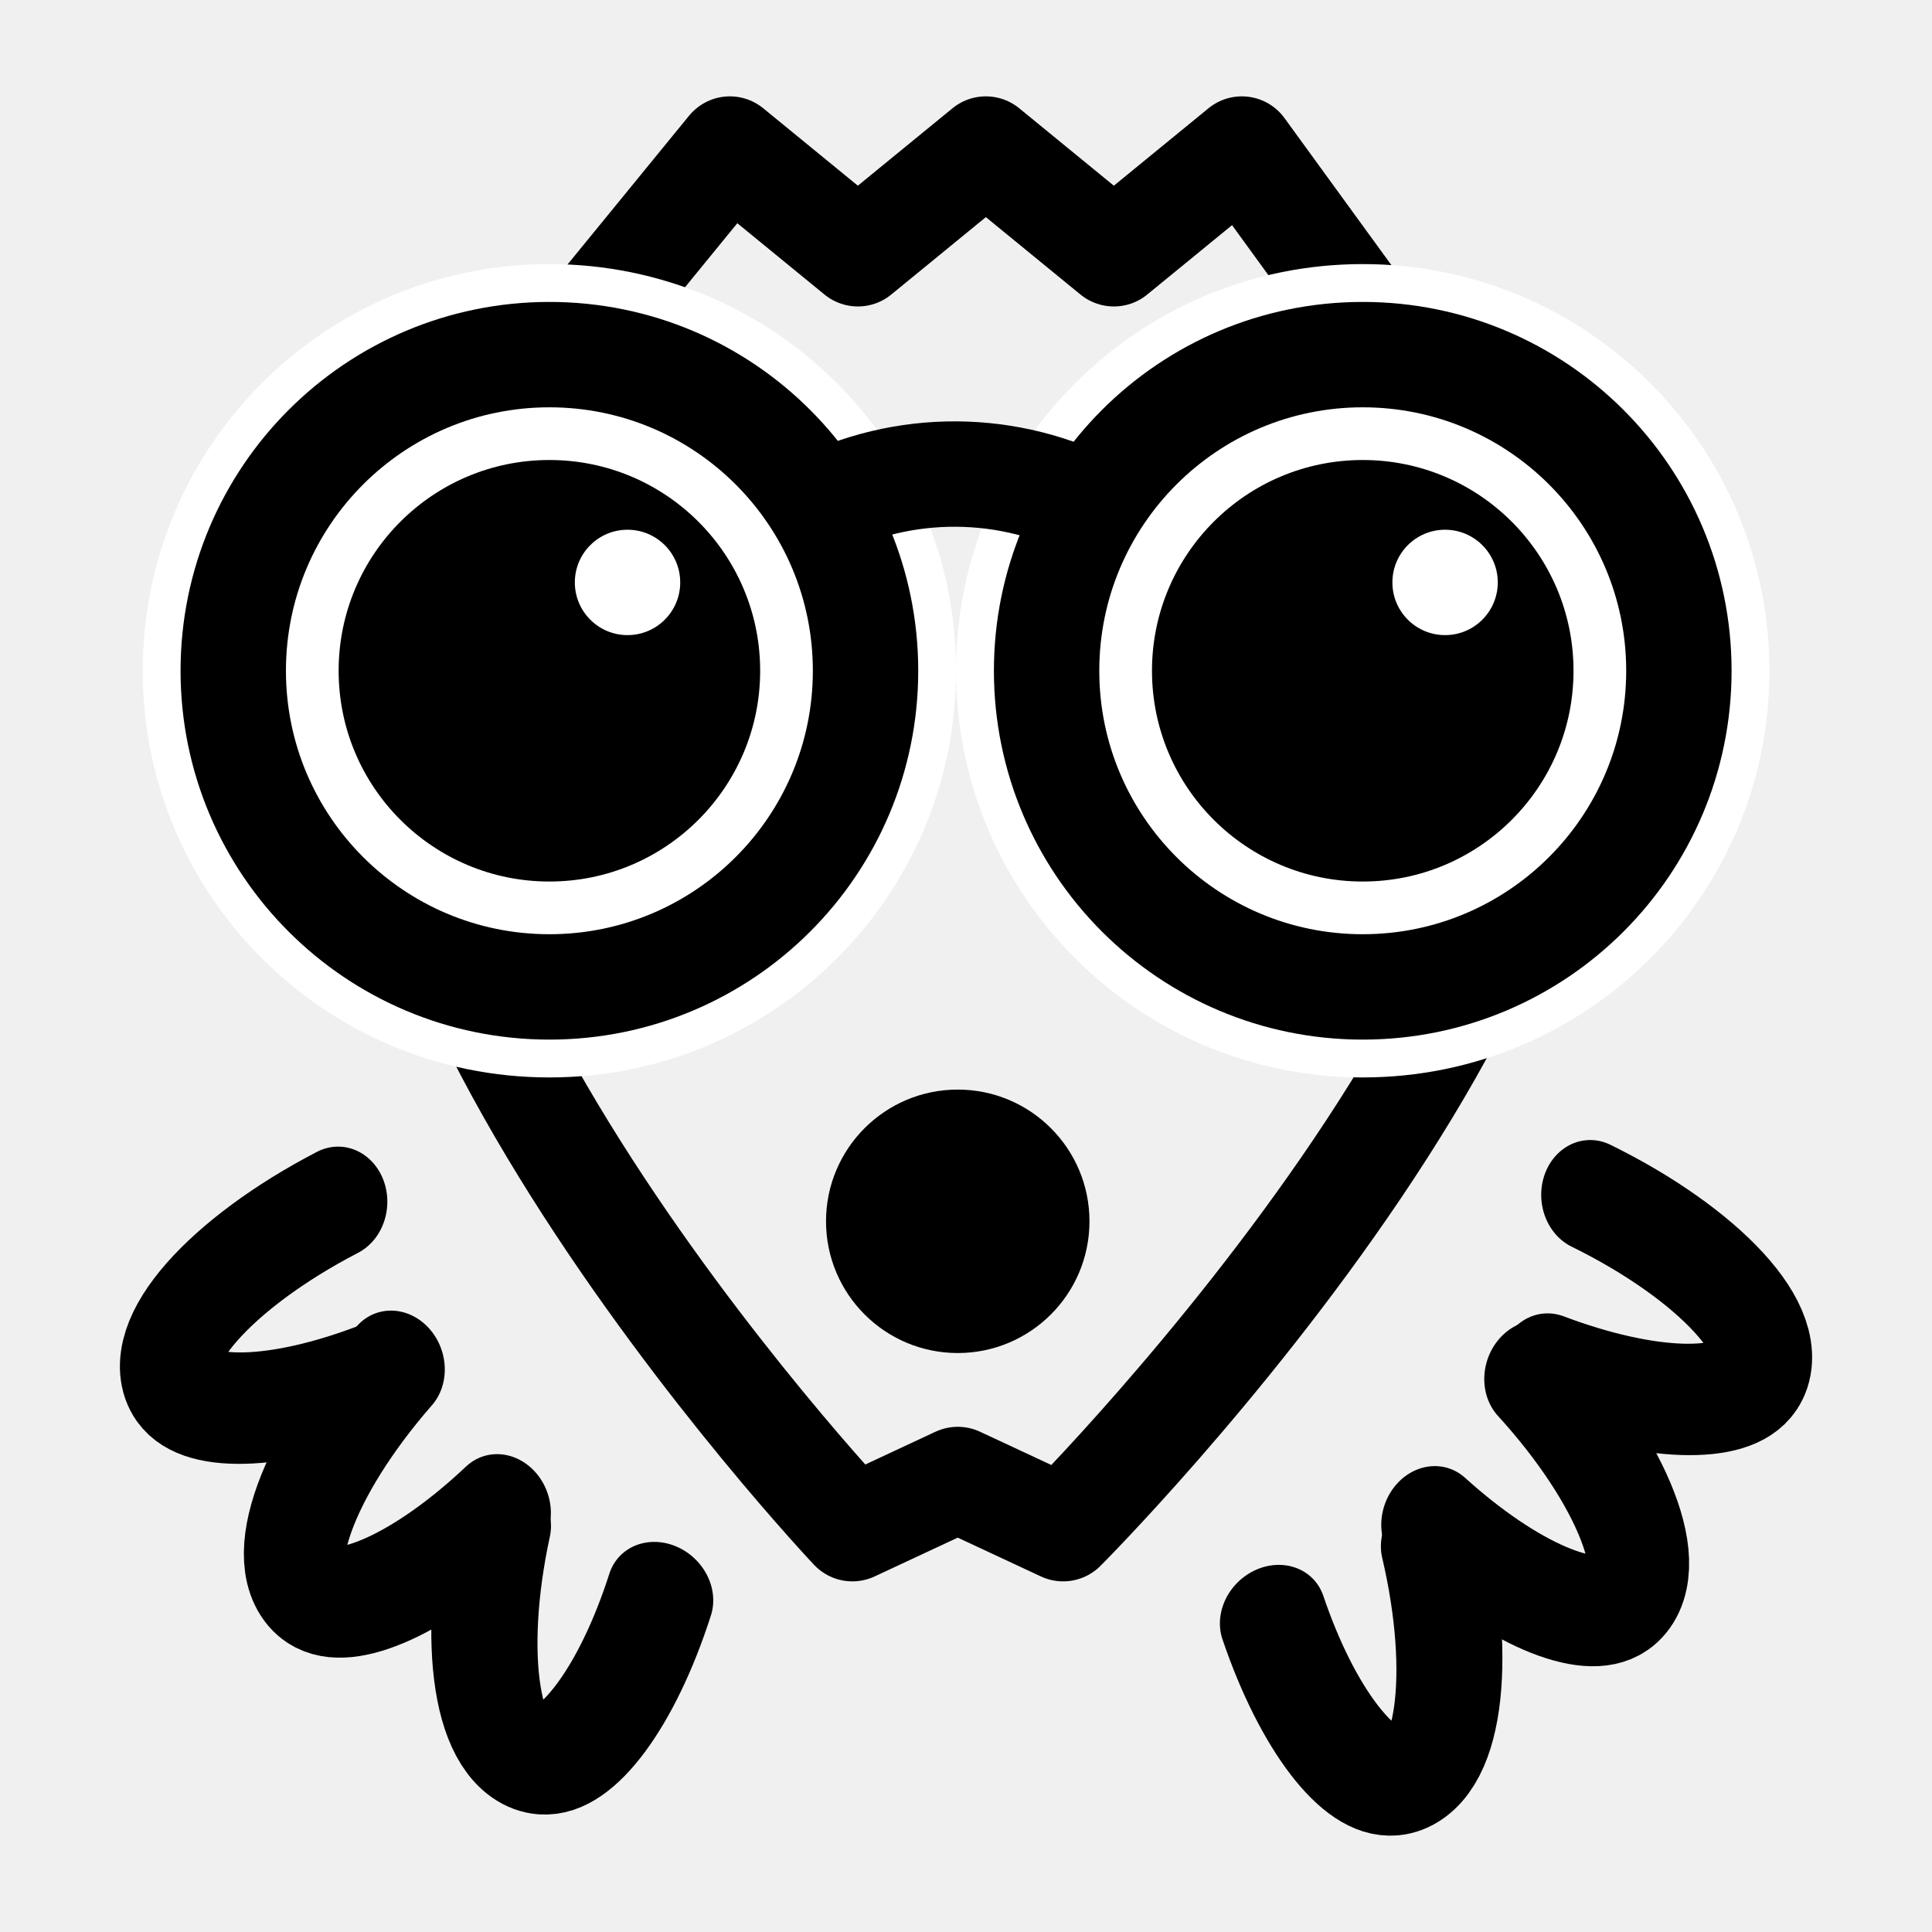
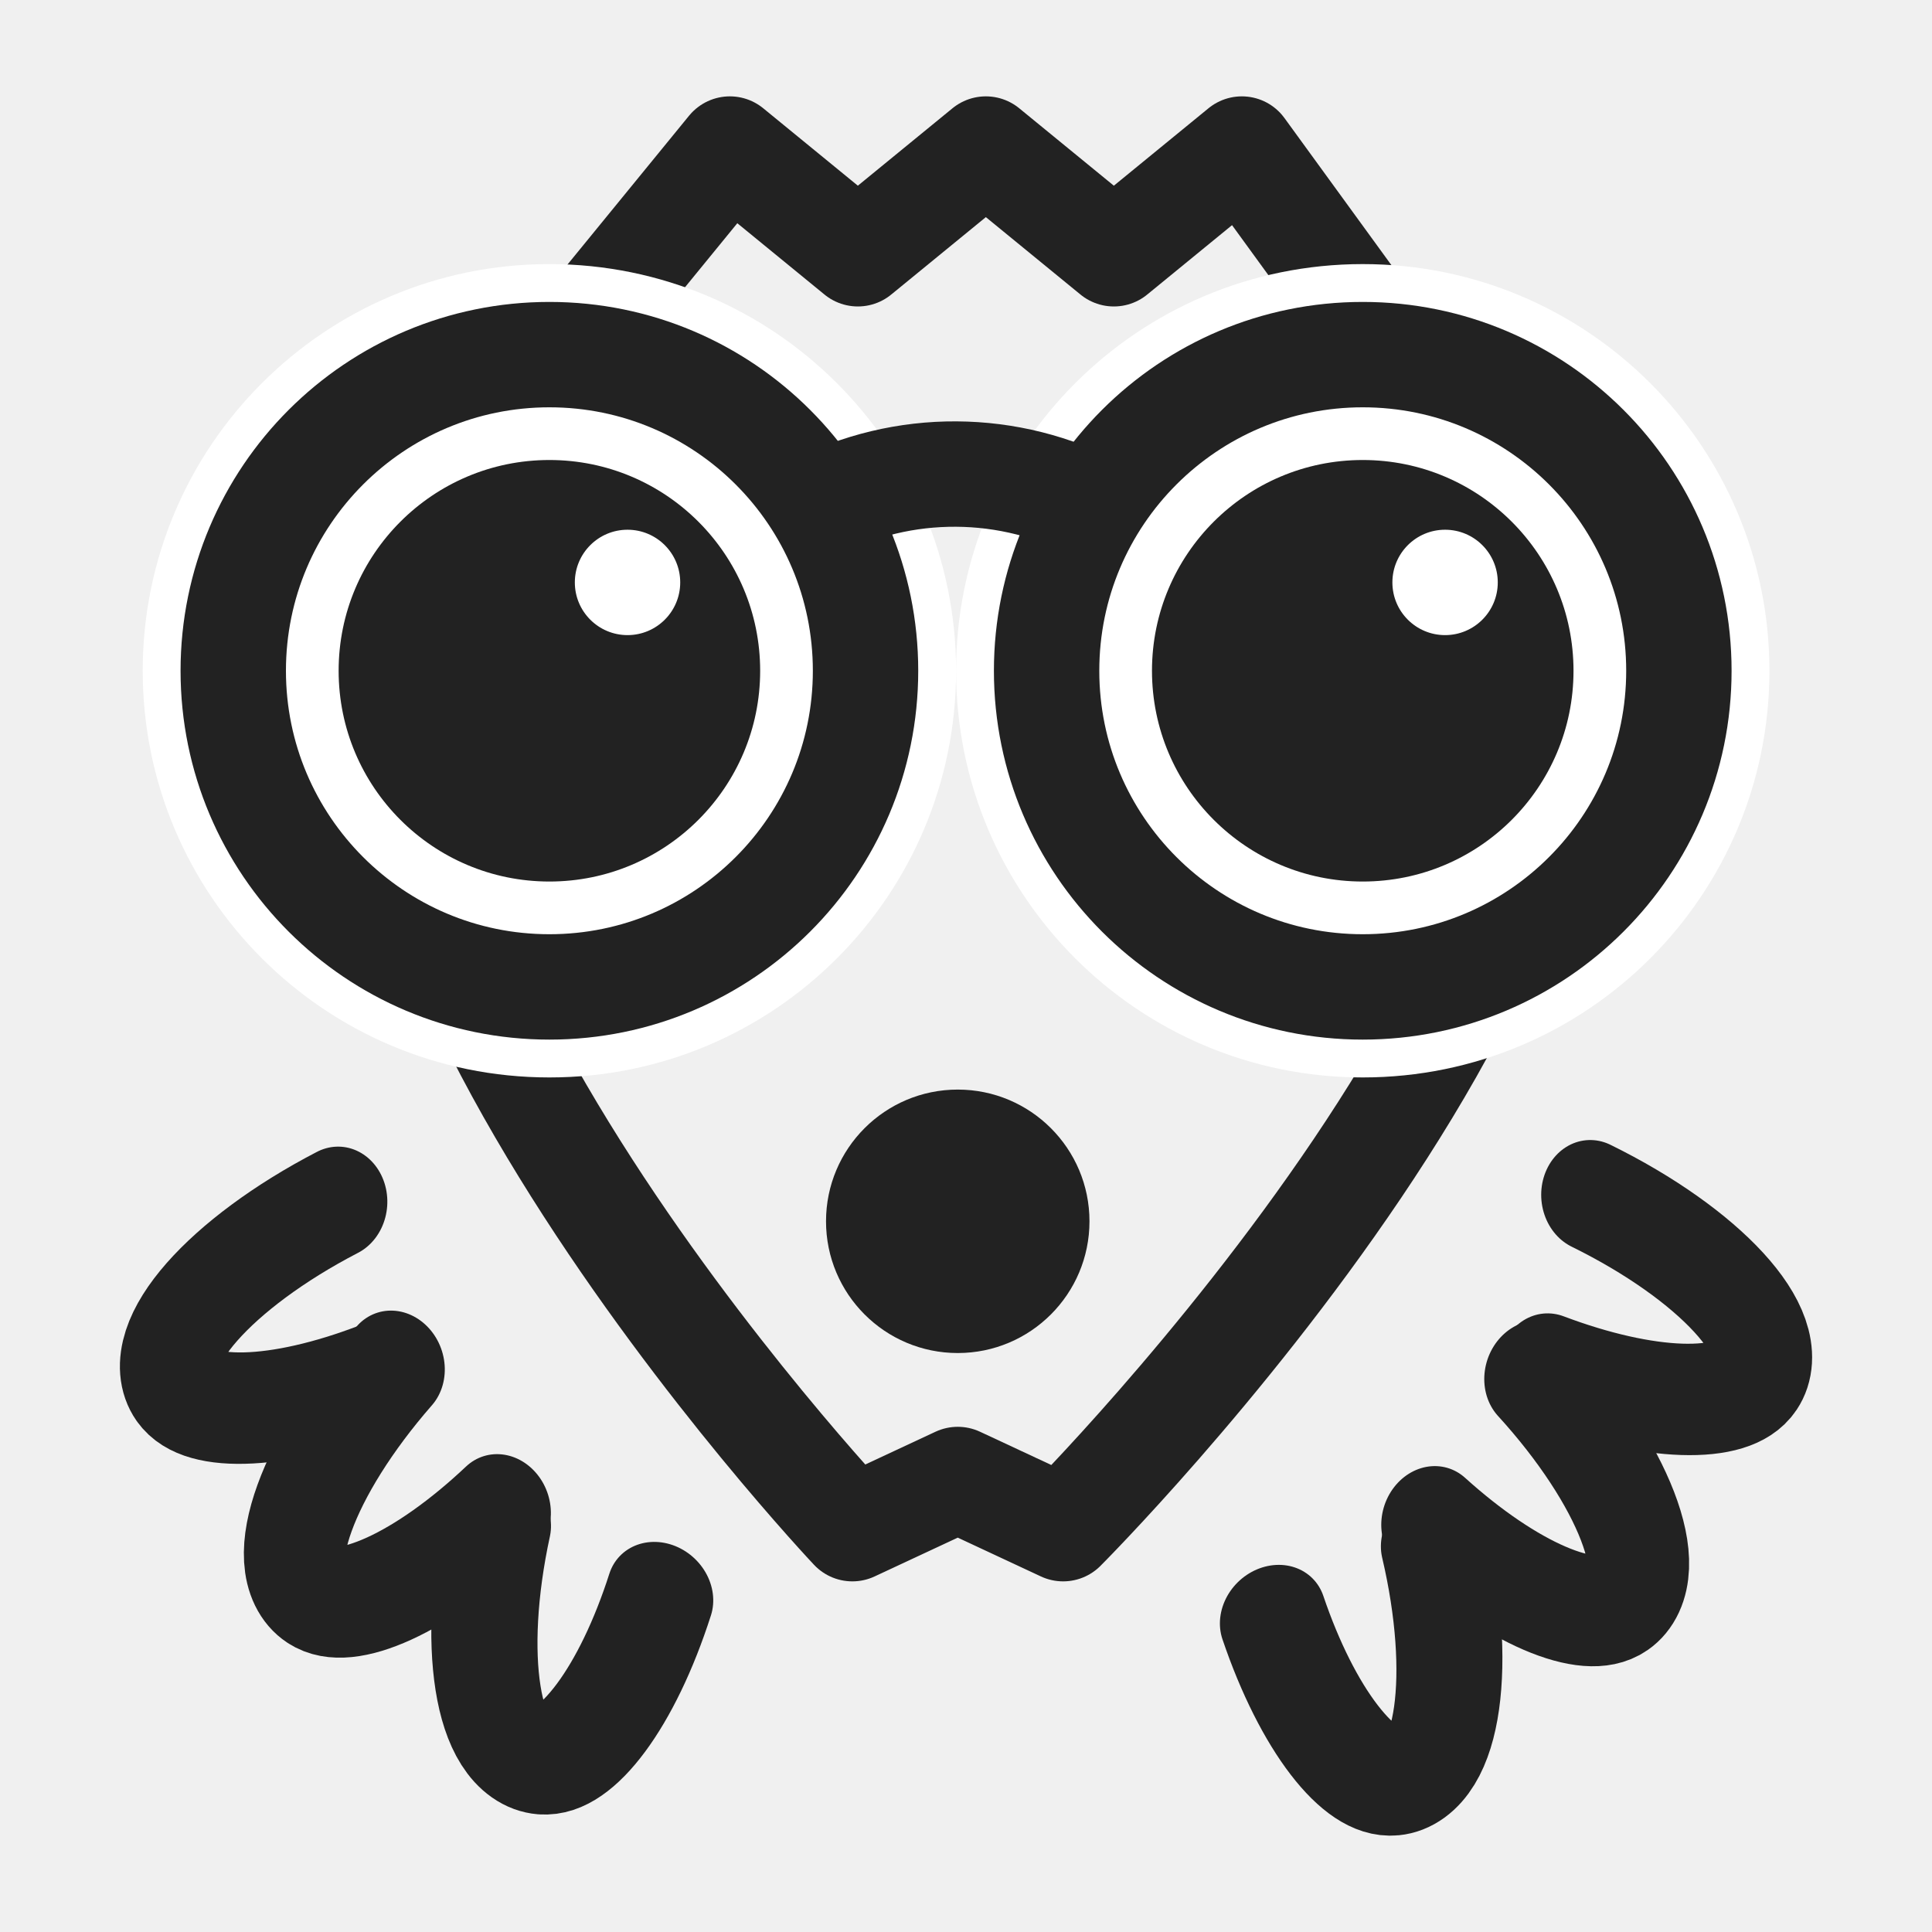
<svg xmlns="http://www.w3.org/2000/svg" xmlns:ns1="http://www.openswatchbook.org/uri/2009/osb" width="550" height="550" id="svg2" version="1.1" style="enable-background:new">
  <defs id="defs4">
    <linearGradient id="linearGradient5037" ns1:paint="solid">
      <stop style="stop-color:#000000;stop-opacity:1;" offset="0" id="stop5039" />
    </linearGradient>
    <filter id="filter3871" color-interpolation-filters="sRGB">
      <feBlend mode="screen" in2="BackgroundImage" id="feBlend3873" />
    </filter>
-     <filter id="filter3857" color-interpolation-filters="sRGB">
-       <feGaussianBlur stdDeviation="0.9" id="feGaussianBlur3859" />
-     </filter>
-     <filter color-interpolation-filters="sRGB" id="filter3857-1">
-       <feGaussianBlur stdDeviation="0.9" id="feGaussianBlur3859-5" />
-     </filter>
  </defs>
  <g id="layer1" transform="translate(0,-502.3622)" style="display:inline" />
  <g id="layer2" style="display:inline" transform="translate(0,50)">
    <g id="g5113" transform="translate(-615.9581,-21.62092)">
-       <path id="path4646" d="m 858.61,406.802 c 0,0 -170,-180 -120,-280 8.75,-17.5 19.514,-32.431 30.547,-45.938 l 54.578,-66.812 36.438,29.812 36.438,-29.812 36.438,29.812 36.438,-29.812 48.578,66.812 c 10.256,14.106 21.797,28.438 30.547,45.938 50,100 -130,280 -130,280 l -30,-14 z" style="fill:none;stroke:#000000;stroke-width:30;stroke-linecap:round;stroke-linejoin:round;stroke-miterlimit:0;stroke-opacity:1;stroke-dasharray:none" />
+       <path id="path4646" d="m 858.61,406.802 c 0,0 -170,-180 -120,-280 8.75,-17.5 19.514,-32.431 30.547,-45.938 l 54.578,-66.812 36.438,29.812 36.438,-29.812 36.438,29.812 36.438,-29.812 48.578,66.812 c 10.256,14.106 21.797,28.438 30.547,45.938 50,100 -130,280 -130,280 l -30,-14 z" style="fill:none;stroke:#222222;stroke-width:30;stroke-linecap:round;stroke-linejoin:round;stroke-miterlimit:0;stroke-opacity:1;stroke-dasharray:none" />
      <path transform="matrix(1.286355,0,0,1.286355,3975.384,715.7064)" d="m -2400,-430 c 0,49.706 -40.294,90 -90,90 -49.706,0 -90,-40.294 -90,-90 0,-49.706 40.294,-90 90,-90 49.706,0 90,40.294 90,90 z" id="path4680" style="fill:#ffffff;fill-opacity:1;fill-rule:nonzero;stroke:none" />
-       <path transform="matrix(0.647482,0,0,0.647482,2350.273,23.36602)" d="m -2298,215 c 0,76.768 -62.232,139 -139,139 -76.768,0 -139,-62.232 -139,-139 0,-76.768 62.232,-139 139,-139 76.768,0 139,62.232 139,139 z" id="path4582" style="fill:#ffffff;fill-opacity:1;stroke:#000000;stroke-width:46.333;stroke-linecap:round;stroke-linejoin:round;stroke-miterlimit:4;stroke-opacity:1;stroke-dasharray:none" />
-       <path transform="matrix(1.428571,0,0,1.428571,3718.073,22.57465)" d="m -2020,98 c 0,23.196 -18.804,42 -42,42 -23.196,0 -42,-18.804 -42,-42 0,-23.196 18.804,-42 42,-42 23.196,0 42,18.804 42,42 z" id="path4588" style="fill:#000000;fill-opacity:1;stroke:none" />
+       <path transform="matrix(0.647482,0,0,0.647482,2350.273,23.36602)" d="m -2298,215 c 0,76.768 -62.232,139 -139,139 -76.768,0 -139,-62.232 -139,-139 0,-76.768 62.232,-139 139,-139 76.768,0 139,62.232 139,139 z" id="path4582" style="fill:#ffffff;fill-opacity:1;stroke:#222222;stroke-width:46.333;stroke-linecap:round;stroke-linejoin:round;stroke-miterlimit:4;stroke-opacity:1;stroke-dasharray:none" />
+       <path transform="matrix(1.428571,0,0,1.428571,3718.073,22.57465)" d="m -2020,98 c 0,23.196 -18.804,42 -42,42 -23.196,0 -42,-18.804 -42,-42 0,-23.196 18.804,-42 42,-42 23.196,0 42,18.804 42,42 z" id="path4588" style="fill:#222222;fill-opacity:1;stroke:none" />
      <path transform="matrix(1.286355,0,0,1.286355,4206.928,715.7065)" d="m -2400,-430 c 0,49.706 -40.294,90 -90,90 -49.706,0 -90,-40.294 -90,-90 0,-49.706 40.294,-90 90,-90 49.706,0 90,40.294 90,90 z" id="path4680-5" style="fill:#ffffff;fill-opacity:1;fill-rule:nonzero;stroke:none;display:inline;enable-background:new" />
-       <path transform="matrix(0.647482,0,0,0.647482,2581.817,23.36602)" d="m -2298,215 c 0,76.768 -62.232,139 -139,139 -76.768,0 -139,-62.232 -139,-139 0,-76.768 62.232,-139 139,-139 76.768,0 139,62.232 139,139 z" id="path4582-2" style="fill:#ffffff;fill-opacity:1;fill-rule:nonzero;stroke:#000000;stroke-width:46.333;stroke-linecap:round;stroke-linejoin:round;stroke-miterlimit:4;stroke-opacity:1;stroke-dasharray:none" />
-       <path transform="matrix(1.428571,0,0,1.428571,3949.617,22.57465)" d="m -2020,98 c 0,23.196 -18.804,42 -42,42 -23.196,0 -42,-18.804 -42,-42 0,-23.196 18.804,-42 42,-42 23.196,0 42,18.804 42,42 z" id="path4588-2" style="fill:#000000;fill-opacity:1;stroke:none" />
-       <path transform="translate(3324.684,304.5747)" d="m -2477.032,-188.243 c 25.419,-13.174 55.693,-12.998 80.958,0.47" id="path4636" style="fill:#ff2a2a;stroke:#000000;stroke-width:30;stroke-linecap:butt;stroke-linejoin:round;stroke-miterlimit:4;stroke-opacity:1;stroke-dasharray:none" />
-       <path transform="matrix(1.071429,0,0,1.071429,3690.396,828.2302)" d="m -2580,-475 c 0,19.33 -15.67,35 -35,35 -19.33,0 -35,-15.67 -35,-35 0,-19.33 15.67,-35 35,-35 19.33,0 35,15.67 35,35 z" id="path4678" style="fill:#000000;fill-opacity:1;fill-rule:nonzero;stroke:none" />
-       <g transform="translate(3092.7,295.0339)" id="g4765">
-         <path style="fill:none;stroke:#000000;stroke-width:36.817;stroke-linecap:round;stroke-linejoin:round;stroke-miterlimit:4;stroke-opacity:1;stroke-dasharray:none;display:inline;enable-background:new" id="path4291-3-6" d="m -1908.31,174.434 c -1.556,47.637 -16.167,82.604 -32.634,78.102 -13.529,-3.699 -24.502,-33.287 -26.727,-72.069" transform="matrix(0.793059,-0.2923635,0.2067224,0.7609903,-591.2022,-575.5307)" />
-         <path style="fill:none;stroke:#000000;stroke-width:36.817;stroke-linecap:round;stroke-linejoin:round;stroke-miterlimit:4;stroke-opacity:1;stroke-dasharray:none;display:inline;enable-background:new" id="path4291-3-2-6" d="m -1908.31,174.434 c -1.556,47.637 -16.167,82.604 -32.634,78.102 -13.529,-3.699 -24.502,-33.287 -26.727,-72.069" transform="matrix(0.5500343,-0.6417798,0.5513684,0.5637671,-1086.408,-1254.873)" />
-         <path style="fill:none;stroke:#000000;stroke-width:36.817;stroke-linecap:round;stroke-linejoin:round;stroke-miterlimit:4;stroke-opacity:1;stroke-dasharray:none;display:inline;enable-background:new" id="path4291-3-20-2" d="m -1908.31,174.434 c -1.556,47.637 -16.167,82.604 -32.634,78.102 -13.529,-3.699 -24.502,-33.287 -26.727,-72.069" transform="matrix(0.2774491,-0.798399,0.7192601,0.323273,-1619.81,-1562.997)" />
+       <path transform="matrix(0.647482,0,0,0.647482,2581.817,23.36602)" d="m -2298,215 c 0,76.768 -62.232,139 -139,139 -76.768,0 -139,-62.232 -139,-139 0,-76.768 62.232,-139 139,-139 76.768,0 139,62.232 139,139 z" id="path4582-2" style="fill:#ffffff;fill-opacity:1;fill-rule:nonzero;stroke:#222222;stroke-width:46.333;stroke-linecap:round;stroke-linejoin:round;stroke-miterlimit:4;stroke-opacity:1;stroke-dasharray:none" />
+       <path transform="matrix(1.428571,0,0,1.428571,3949.617,22.57465)" d="m -2020,98 c 0,23.196 -18.804,42 -42,42 -23.196,0 -42,-18.804 -42,-42 0,-23.196 18.804,-42 42,-42 23.196,0 42,18.804 42,42 z" id="path4588-2" style="fill:#222222;fill-opacity:1;stroke:none" />
+       <path transform="translate(3324.684,304.5747)" d="m -2477.032,-188.243 c 25.419,-13.174 55.693,-12.998 80.958,0.47" id="path4636" style="fill:#ff2a2a;stroke:#222222;stroke-width:30;stroke-linecap:butt;stroke-linejoin:round;stroke-miterlimit:4;stroke-opacity:1;stroke-dasharray:none" />
+       <path transform="matrix(1.071429,0,0,1.071429,3690.396,828.2302)" d="m -2580,-475 c 0,19.33 -15.67,35 -35,35 -19.33,0 -35,-15.67 -35,-35 0,-19.33 15.67,-35 35,-35 19.33,0 35,15.67 35,35 z" id="path4678" style="fill:#222222;fill-opacity:1;fill-rule:nonzero;stroke:none" />
+       <g transform="translate(3092.7,295.0339)" id="g4765" style="stroke:#222222;stroke-opacity:1">
+         <path style="fill:none;stroke:#222222;stroke-width:36.817;stroke-linecap:round;stroke-linejoin:round;stroke-miterlimit:4;stroke-opacity:1;stroke-dasharray:none;display:inline;enable-background:new" id="path4291-3-6" d="m -1908.31,174.434 c -1.556,47.637 -16.167,82.604 -32.634,78.102 -13.529,-3.699 -24.502,-33.287 -26.727,-72.069" transform="matrix(0.793059,-0.2923635,0.2067224,0.7609903,-591.2022,-575.5307)" />
+         <path style="fill:none;stroke:#222222;stroke-width:36.817;stroke-linecap:round;stroke-linejoin:round;stroke-miterlimit:4;stroke-opacity:1;stroke-dasharray:none;display:inline;enable-background:new" id="path4291-3-2-6" d="m -1908.31,174.434 c -1.556,47.637 -16.167,82.604 -32.634,78.102 -13.529,-3.699 -24.502,-33.287 -26.727,-72.069" transform="matrix(0.5500343,-0.6417798,0.5513684,0.5637671,-1086.408,-1254.873)" />
+         <path style="fill:none;stroke:#222222;stroke-width:36.817;stroke-linecap:round;stroke-linejoin:round;stroke-miterlimit:4;stroke-opacity:1;stroke-dasharray:none;display:inline;enable-background:new" id="path4291-3-20-2" d="m -1908.31,174.434 c -1.556,47.637 -16.167,82.604 -32.634,78.102 -13.529,-3.699 -24.502,-33.287 -26.727,-72.069" transform="matrix(0.2774491,-0.798399,0.7192601,0.323273,-1619.81,-1562.997)" />
      </g>
-       <g transform="translate(3119.216,286.195)" id="g4770">
-         <path style="fill:none;stroke:#000000;stroke-width:36.817;stroke-linecap:round;stroke-linejoin:round;stroke-miterlimit:4;stroke-opacity:1;stroke-dasharray:none;display:inline;enable-background:new" id="path4291-3-5-1" d="m -1908.31,174.434 c -1.556,47.637 -16.167,82.604 -32.634,78.102 -13.529,-3.699 -24.502,-33.287 -26.727,-72.069" transform="matrix(-0.797856,-0.2790067,-0.1939161,0.764354,-3850.249,-547.5823)" />
-         <path style="fill:none;stroke:#000000;stroke-width:36.817;stroke-linecap:round;stroke-linejoin:round;stroke-miterlimit:4;stroke-opacity:1;stroke-dasharray:none;display:inline;enable-background:new" id="path4291-3-2-3-4" d="m -1908.31,174.434 c -1.556,47.637 -16.167,82.604 -32.634,78.102 -13.529,-3.699 -24.502,-33.287 -26.727,-72.069" transform="matrix(-0.5635812,-0.6299168,-0.5392335,0.5753848,-3372.42,-1228.212)" />
-         <path style="fill:none;stroke:#000000;stroke-width:36.817;stroke-linecap:round;stroke-linejoin:round;stroke-miterlimit:4;stroke-opacity:1;stroke-dasharray:none;display:inline;enable-background:new" id="path4291-3-20-4-7" d="m -1908.31,174.434 c -1.556,47.637 -16.167,82.604 -32.634,78.102 -13.529,-3.699 -24.502,-33.287 -26.727,-72.069" transform="matrix(-0.2943943,-0.7923074,-0.7122102,0.3385219,-2844.739,-1543.311)" />
+       <g transform="translate(3119.216,286.195)" id="g4770" style="stroke:#222222;stroke-opacity:1">
+         <path style="fill:none;stroke:#222222;stroke-width:36.817;stroke-linecap:round;stroke-linejoin:round;stroke-miterlimit:4;stroke-opacity:1;stroke-dasharray:none;display:inline;enable-background:new" id="path4291-3-5-1" d="m -1908.31,174.434 c -1.556,47.637 -16.167,82.604 -32.634,78.102 -13.529,-3.699 -24.502,-33.287 -26.727,-72.069" transform="matrix(-0.797856,-0.2790067,-0.1939161,0.764354,-3850.249,-547.5823)" />
+         <path style="fill:none;stroke:#222222;stroke-width:36.817;stroke-linecap:round;stroke-linejoin:round;stroke-miterlimit:4;stroke-opacity:1;stroke-dasharray:none;display:inline;enable-background:new" id="path4291-3-2-3-4" d="m -1908.31,174.434 c -1.556,47.637 -16.167,82.604 -32.634,78.102 -13.529,-3.699 -24.502,-33.287 -26.727,-72.069" transform="matrix(-0.5635812,-0.6299168,-0.5392335,0.5753848,-3372.42,-1228.212)" />
+         <path style="fill:none;stroke:#222222;stroke-width:36.817;stroke-linecap:round;stroke-linejoin:round;stroke-miterlimit:4;stroke-opacity:1;stroke-dasharray:none;display:inline;enable-background:new" id="path4291-3-20-4-7" d="m -1908.31,174.434 c -1.556,47.637 -16.167,82.604 -32.634,78.102 -13.529,-3.699 -24.502,-33.287 -26.727,-72.069" transform="matrix(-0.2943943,-0.7923074,-0.7122102,0.3385219,-2844.739,-1543.311)" />
      </g>
      <path transform="matrix(0.7162433,0,0,0.7162433,2455.914,-344.9828)" d="m -1973.591,673.524 c 0,11.566 -9.376,20.943 -20.943,20.943 -11.566,0 -20.943,-9.376 -20.943,-20.943 0,-11.566 9.376,-20.943 20.943,-20.943 11.566,0 20.943,9.376 20.943,20.943 z" id="path3888-2" style="fill:#ffffff;fill-opacity:1;stroke:none" />
      <path transform="matrix(0.7162433,0,0,0.7162433,2223.174,-344.9828)" d="m -1973.591,673.524 c 0,11.566 -9.376,20.943 -20.943,20.943 -11.566,0 -20.943,-9.376 -20.943,-20.943 0,-11.566 9.376,-20.943 20.943,-20.943 11.566,0 20.943,9.376 20.943,20.943 z" id="path3888-2-5" style="fill:#ffffff;fill-opacity:1;stroke:none;display:inline;enable-background:new" />
    </g>
  </g>
  <g id="layer4" transform="translate(0,50)" />
  <g id="layer3" style="display:inline;filter:url(#filter3871)" transform="translate(0,50)" />
</svg>
